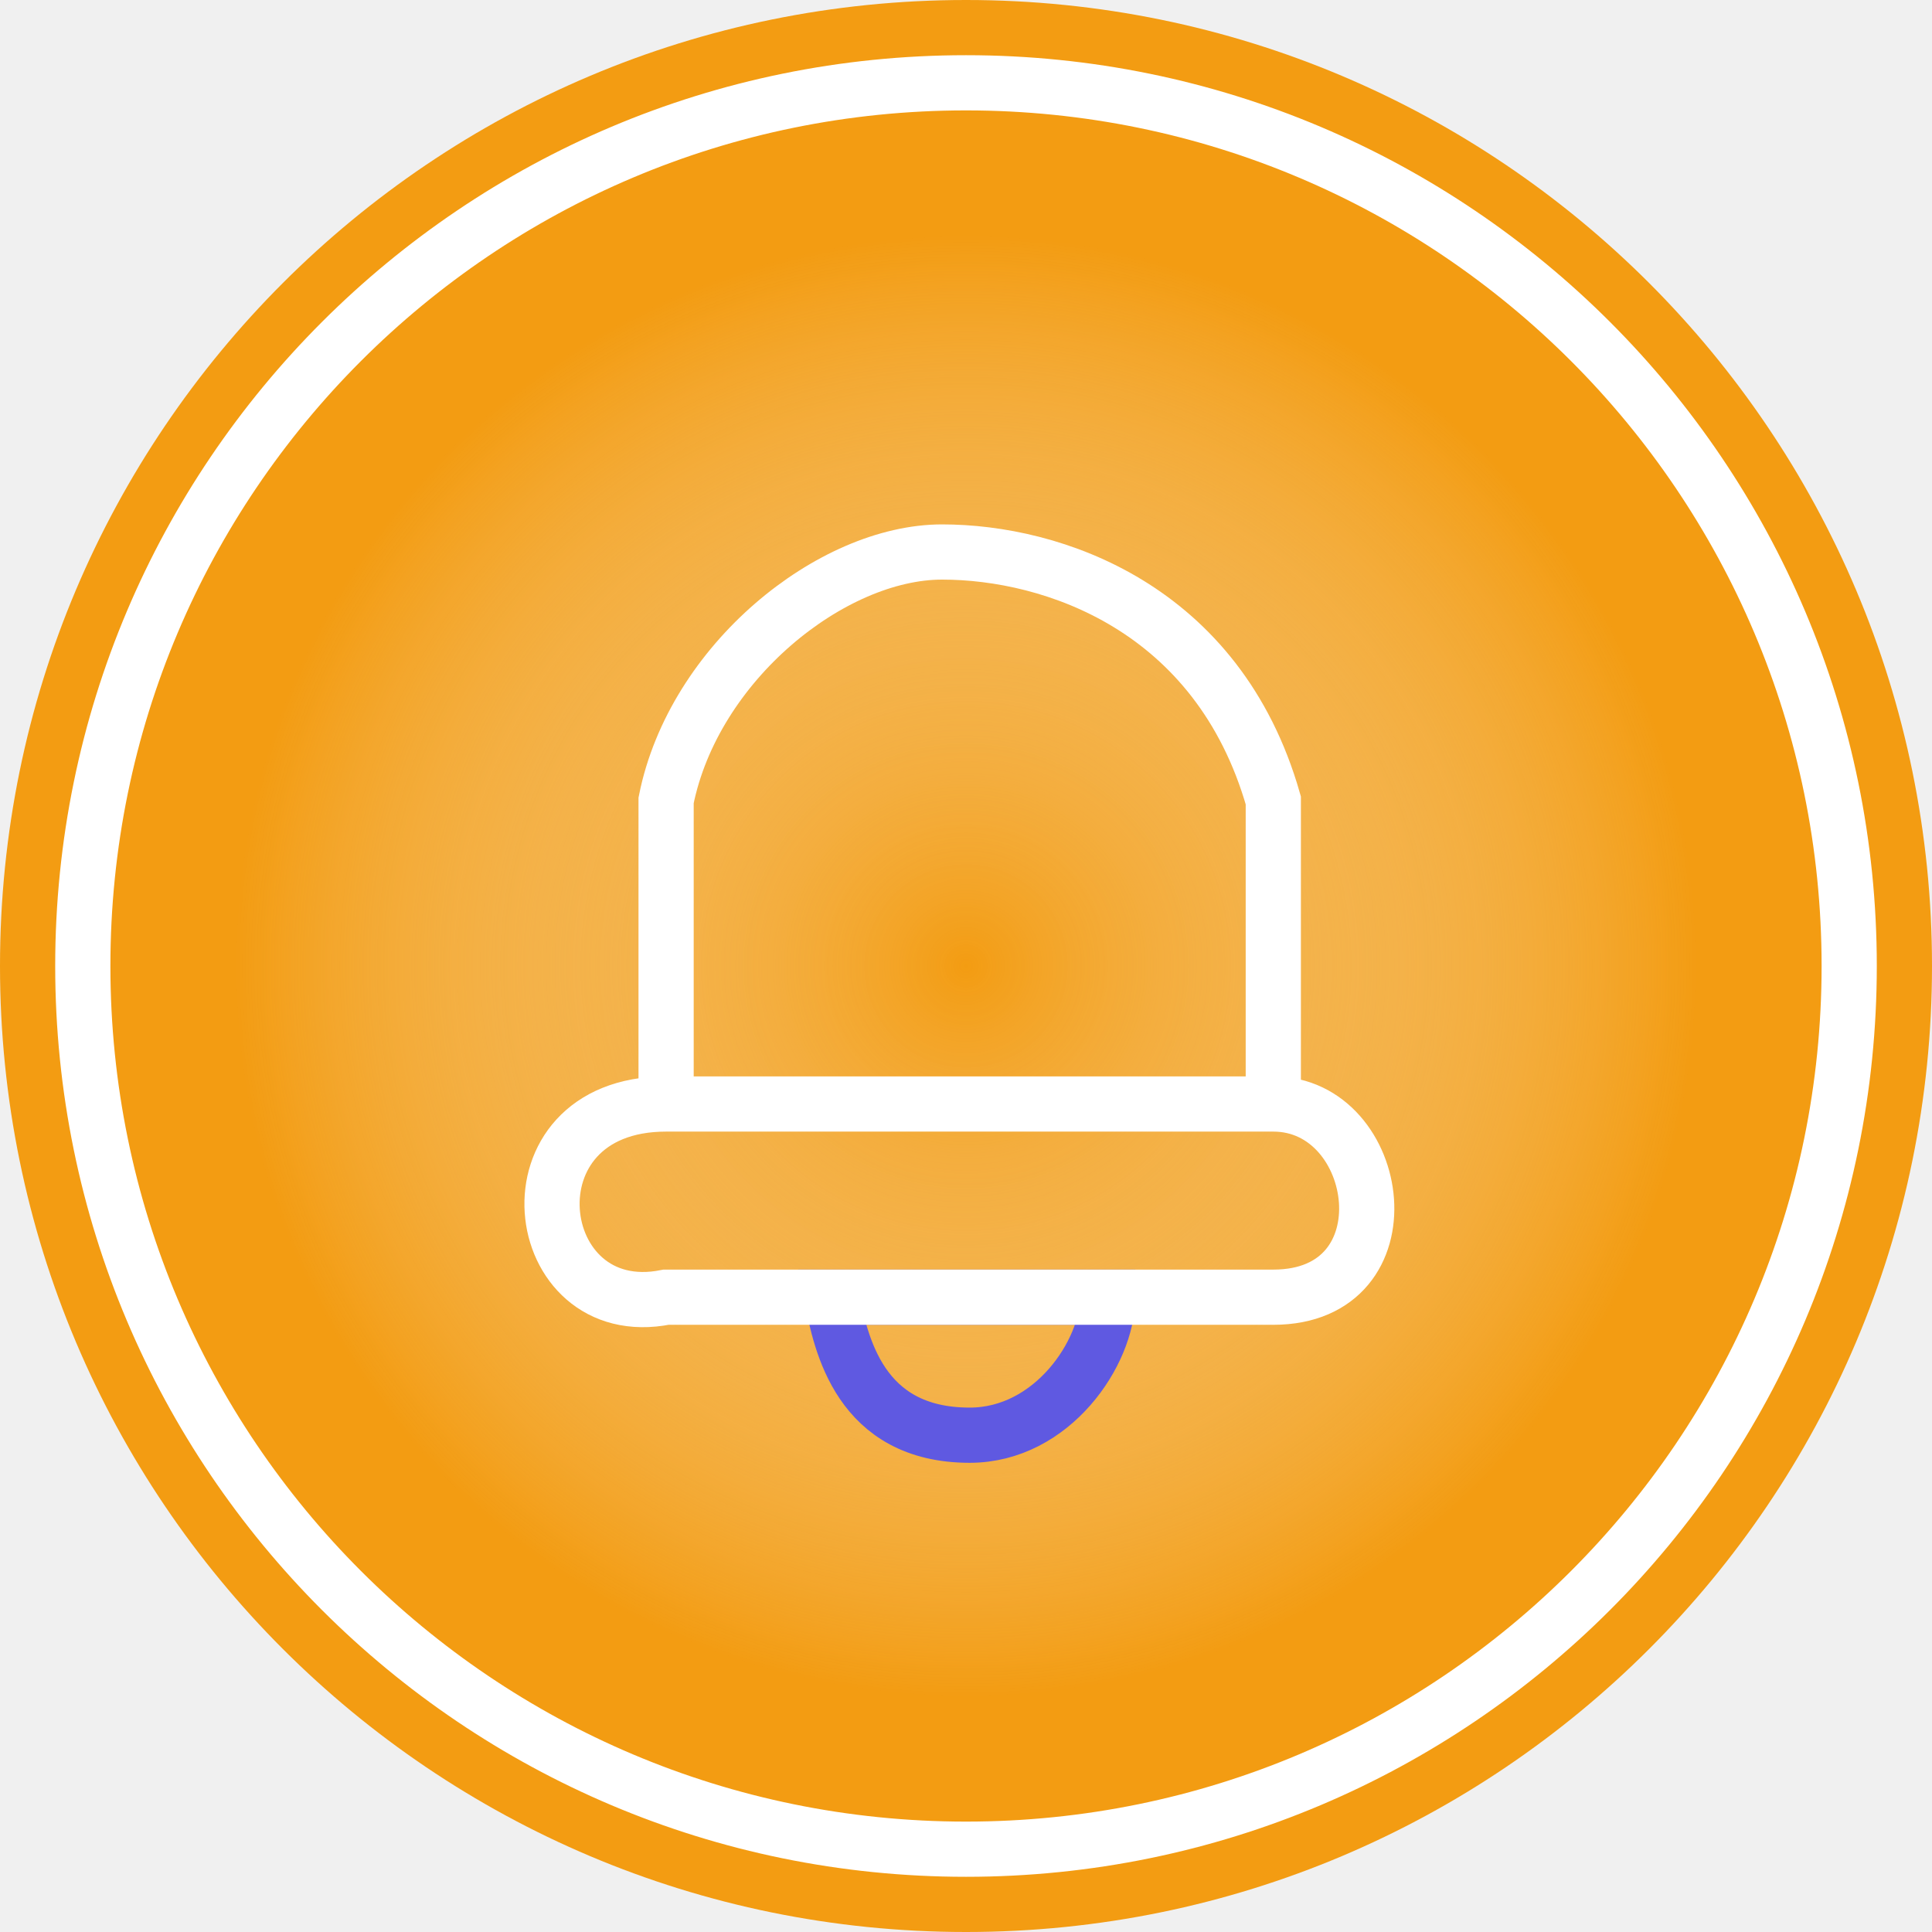
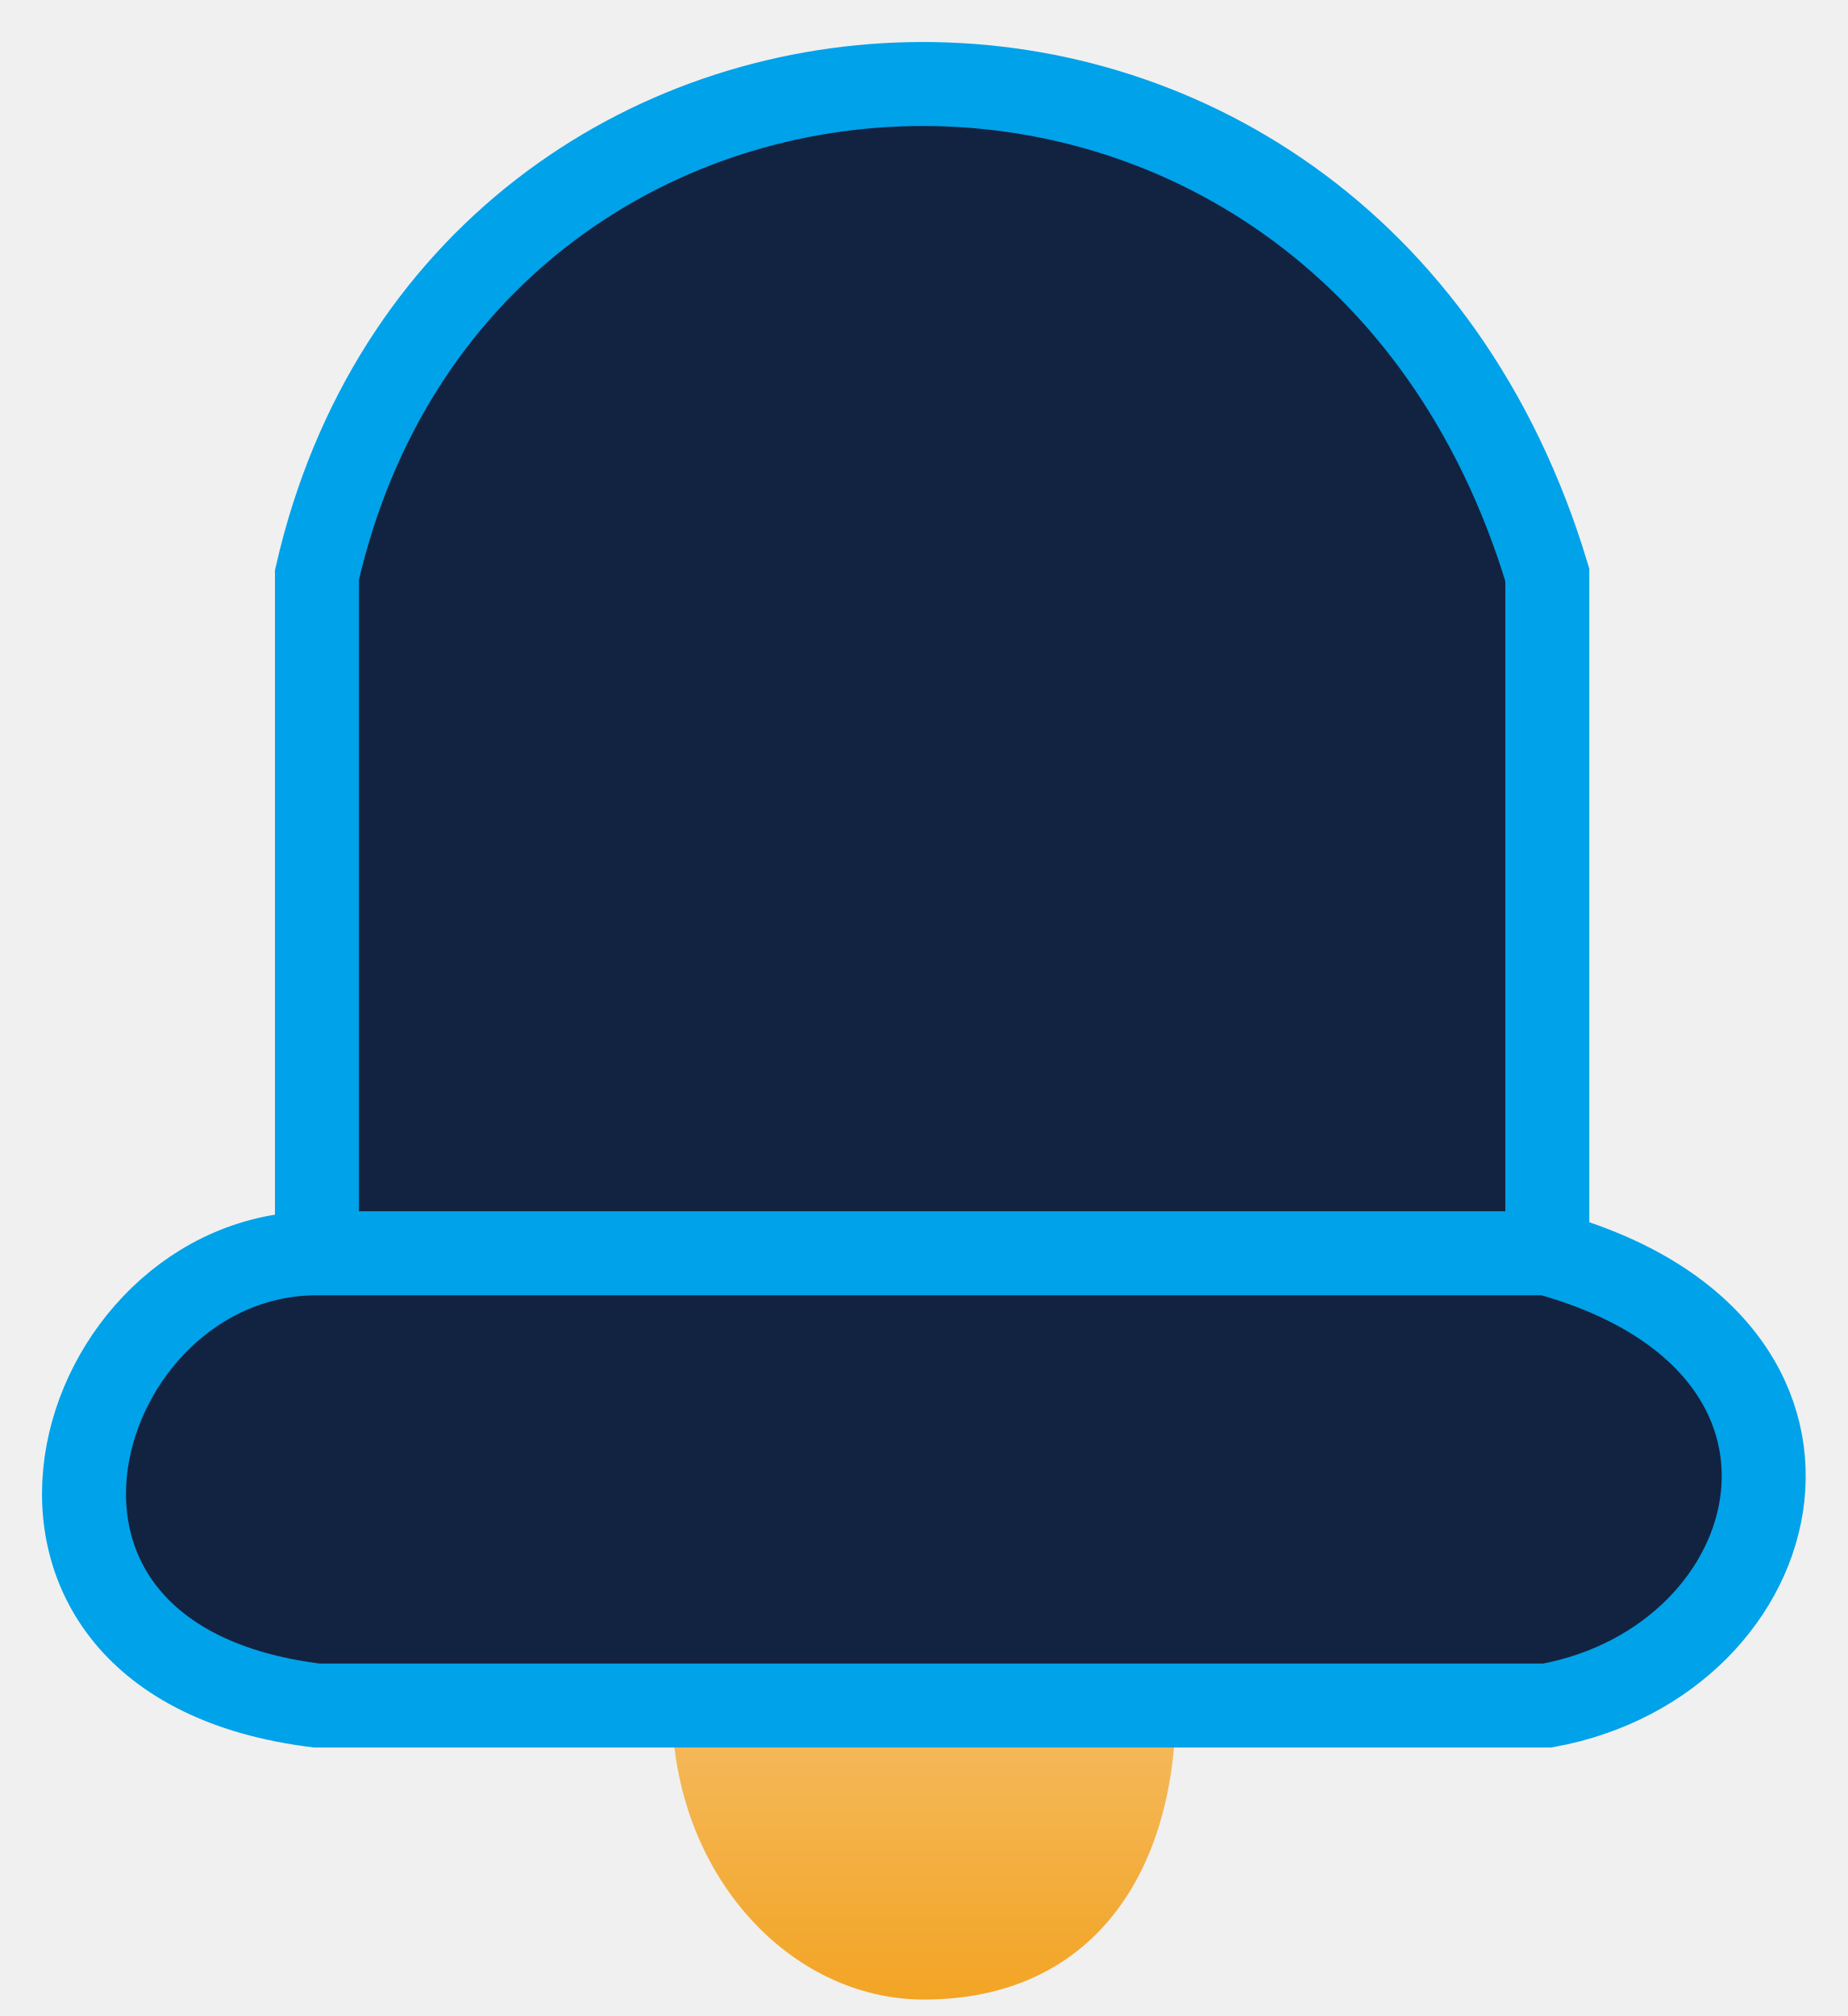
- <svg xmlns="http://www.w3.org/2000/svg" width="35" height="35" viewBox="0 0 35 35" fill="none">
-   <circle cx="17.5" cy="17.5" r="17.5" fill="#F39C12" />
-   <circle cx="17.5" cy="17.5" r="16" fill="url(#paint0_radial_15299_41)" stroke="white" />
-   <path d="M17.567 26C15.567 26 15.233 24.333 15.067 23.5H20.067C20.067 24.5 19.067 26 17.567 26Z" stroke="#5F59E1" />
-   <path d="M12.067 20V14.5C12.567 12 15.067 10 17.067 10C19.067 10 22.067 11 23.067 14.5C23.067 16 23.067 17 23.067 20M12.067 20C9.067 20 9.567 24 12.067 23.5H23.067C25.567 23.5 25.067 20 23.067 20M12.067 20C20.867 20 21.067 20 20.067 20H23.067" stroke="white" />
+ <svg xmlns="http://www.w3.org/2000/svg" width="22" height="24" viewBox="0 0 22 24" fill="none">
+   <path d="M11 23.804C9.4 23.804 8 22.304 8 20.304H14C14 22.304 13 23.804 11 23.804Z" fill="url(#paint0_linear_2001_44)" />
+   <path d="M3.774 14.92V6.844C5.5 -0.696 16 -1.196 18.423 6.844V14.92C22.33 15.997 21.353 19.766 18.423 20.304H3.774C-0.621 19.766 0.844 14.92 3.774 14.92Z" fill="#122341" />
+   <path d="M3.774 14.92V6.844C5.5 -0.696 16 -1.196 18.423 6.844V14.92M3.774 14.92H18.423M3.774 14.92C0.844 14.92 -0.621 19.766 3.774 20.304H18.423C21.353 19.766 22.33 15.997 18.423 14.92" stroke="#00A2EA" />
  <defs>
-     <radialGradient id="paint0_radial_15299_41" cx="0" cy="0" r="1" gradientUnits="userSpaceOnUse" gradientTransform="translate(17.5 17.5) rotate(86.6981) scale(26.0432)">
-       <stop stop-color="#F39C12" />
-       <stop offset="0.506" stop-color="#F7F6F4" stop-opacity="0" />
-     </radialGradient>
+     <linearGradient id="paint0_linear_2001_44" x1="11" y1="20.304" x2="11" y2="23.804" gradientUnits="userSpaceOnUse">
+       <stop stop-color="#F4BB60" />
+       <stop offset="1" stop-color="#F3A424" />
+     </linearGradient>
  </defs>
</svg>
